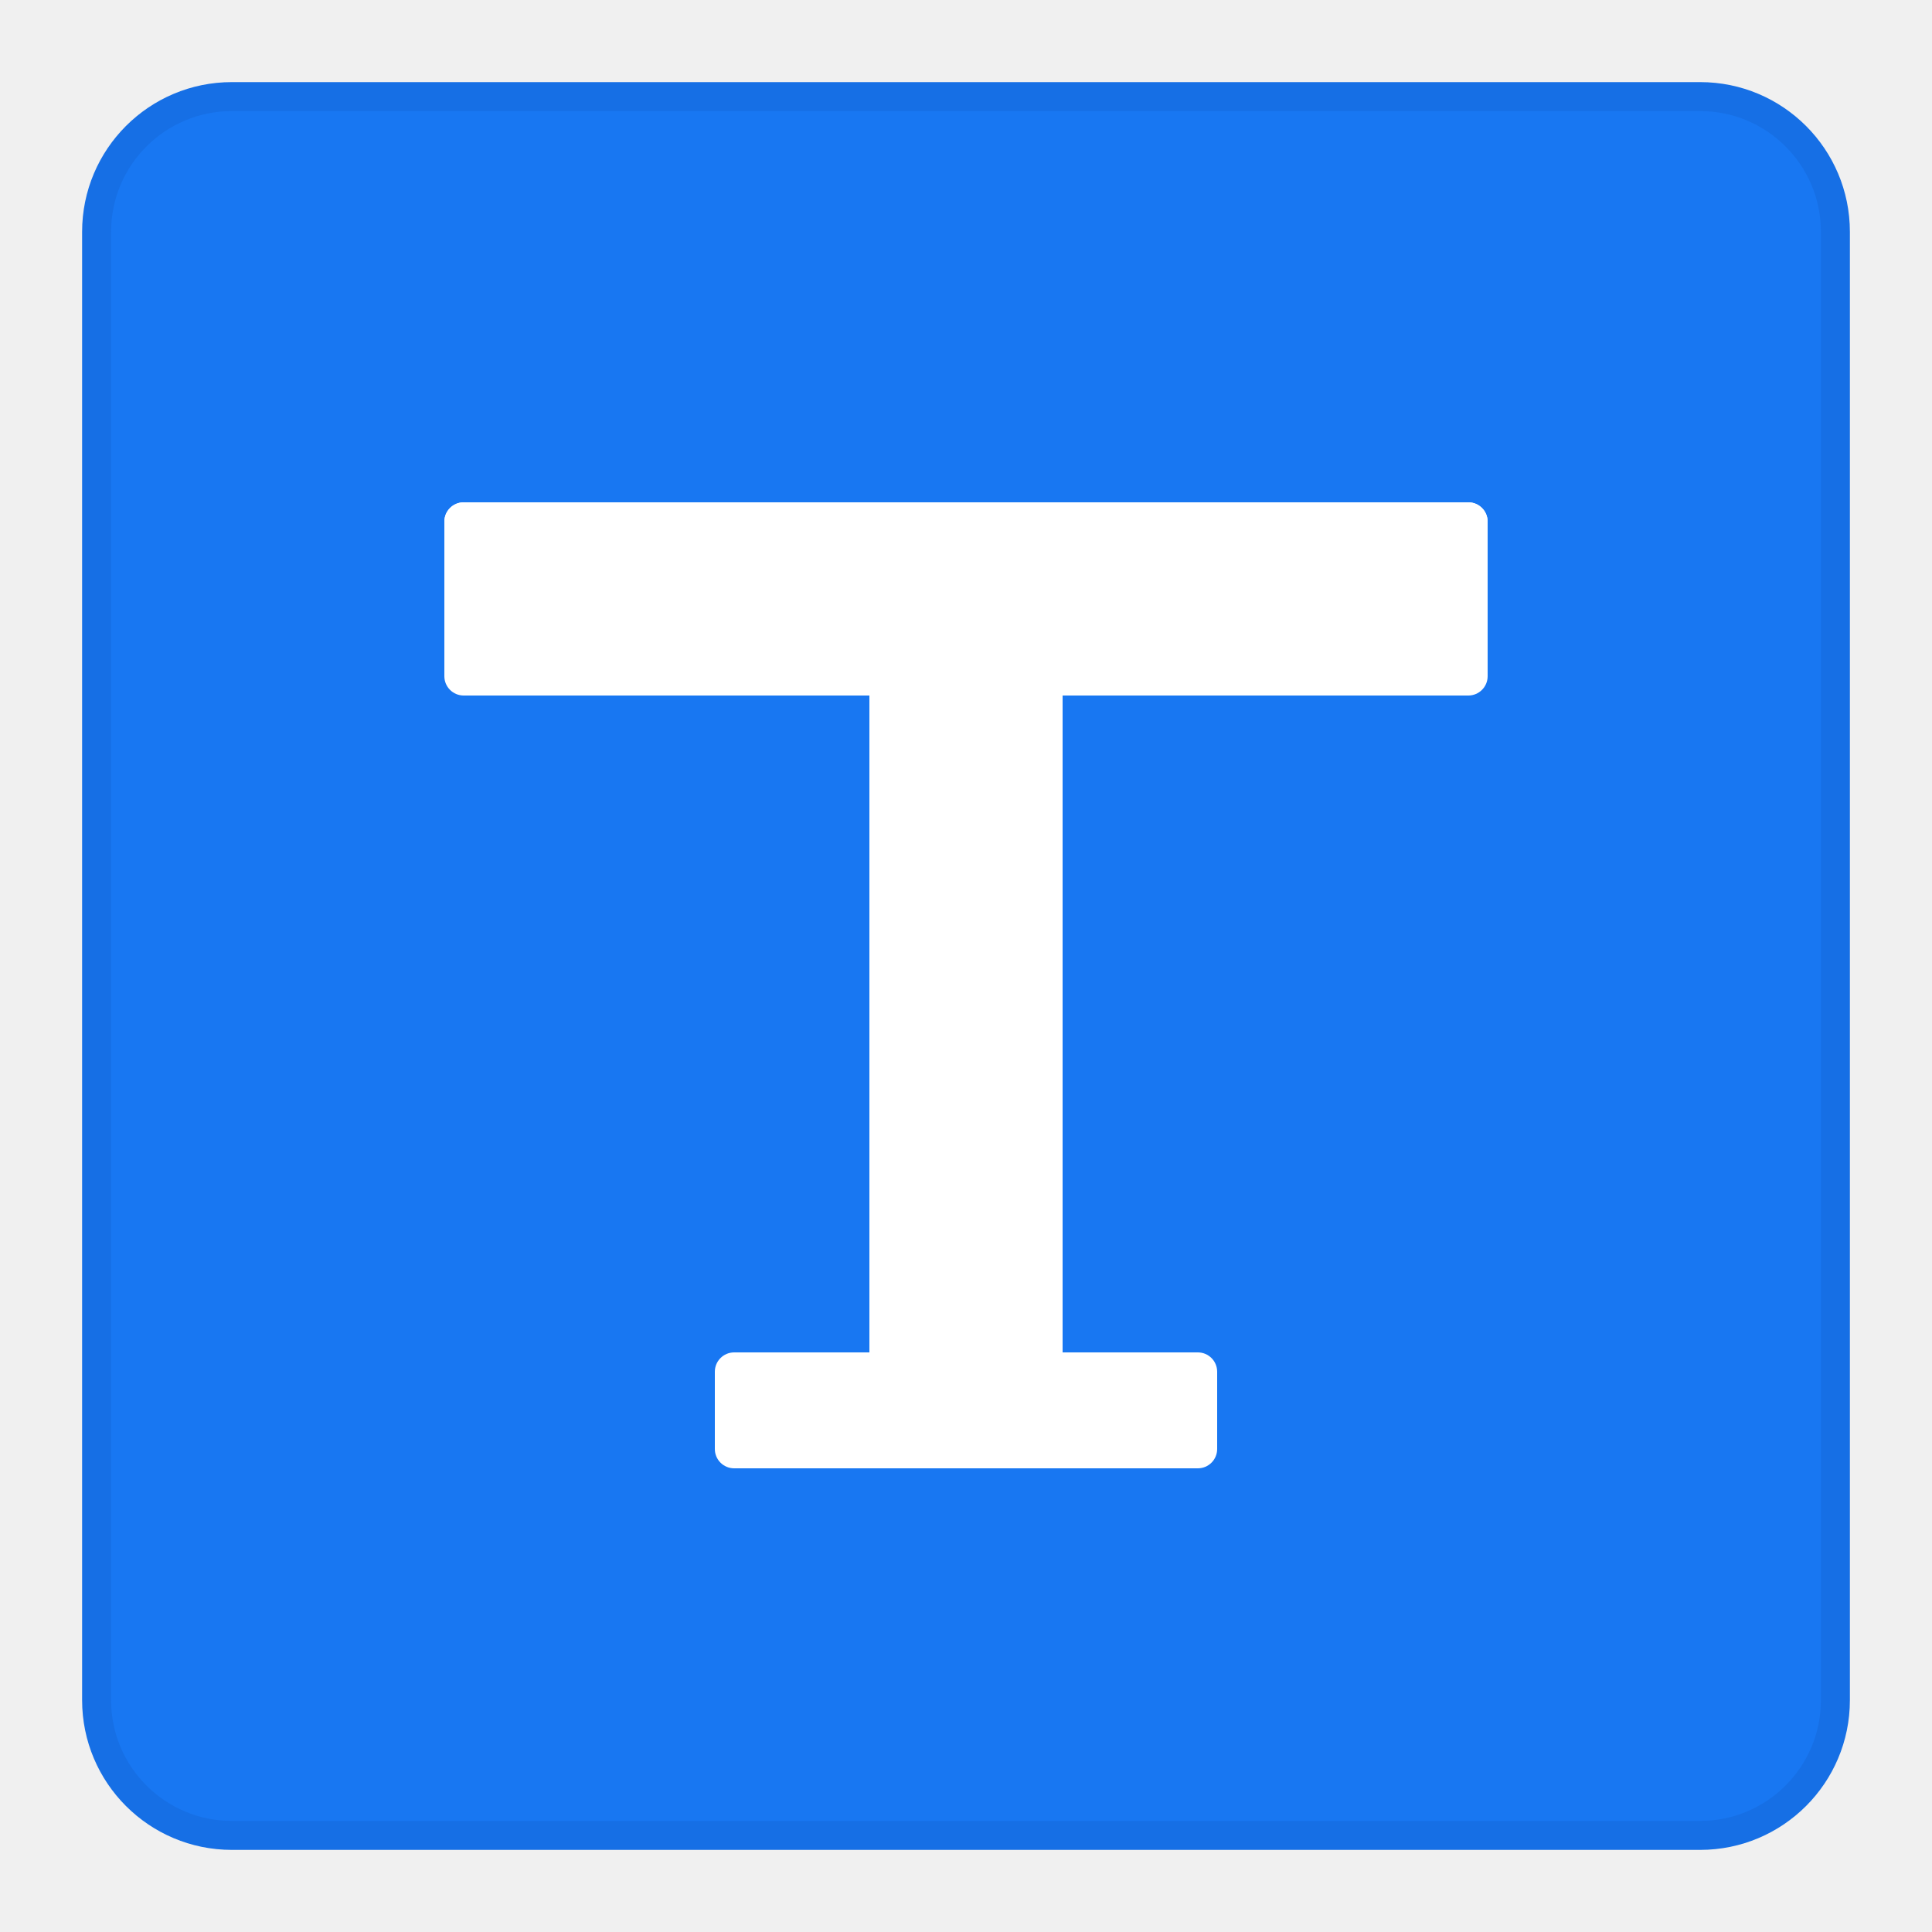
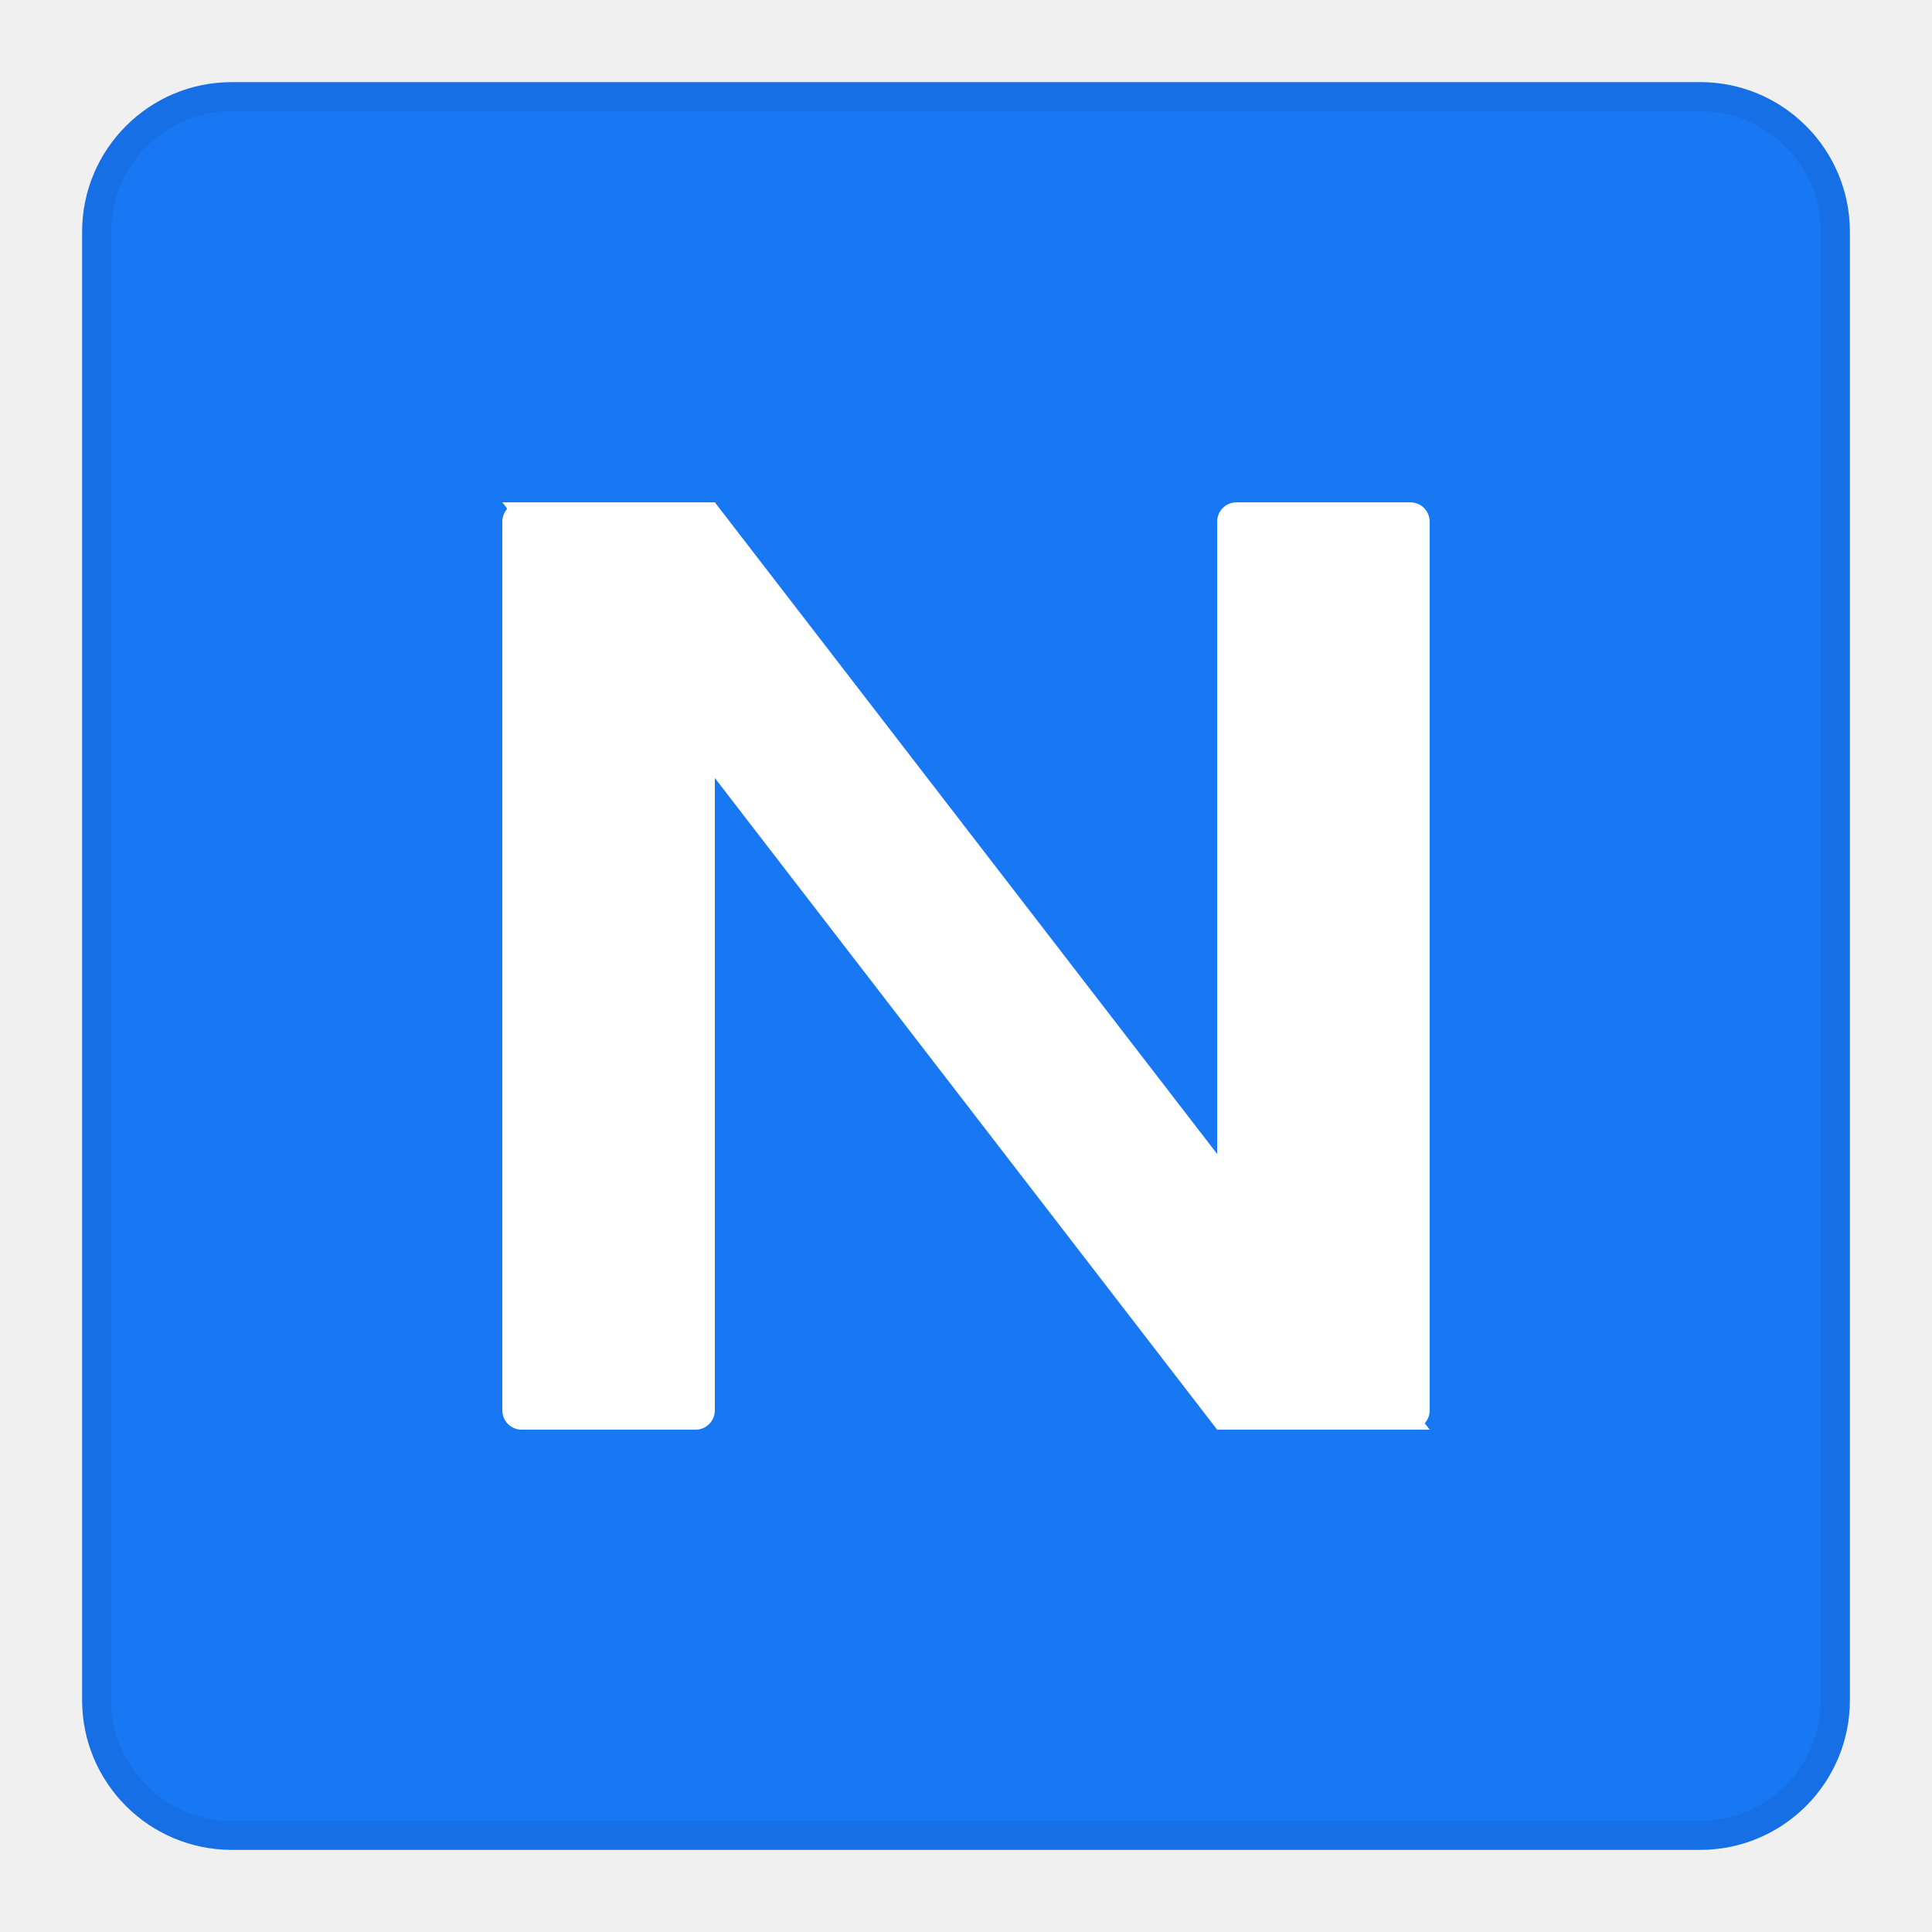
<svg xmlns="http://www.w3.org/2000/svg" viewBox="0 0 200 200">
  <rect x="10" y="10" width="180" height="180" rx="14" fill="#1877F2" />
  <rect x="10" y="10" width="180" height="180" rx="14" fill="none" stroke="#166FE5" stroke-width="3" />
  <g fill="#FFFFFF">
-     <rect x="46" y="52" width="108" height="20" rx="2" />
-     <rect x="90" y="52" width="20" height="96" rx="2" />
-     <rect x="74" y="140" width="52" height="12" rx="2" />
-     <rect x="46" y="52" width="12" height="16" rx="2" />
-     <rect x="142" y="52" width="12" height="16" rx="2" />
+     <rect x="52" y="52" width="22" height="96" rx="2" />
+     <rect x="126" y="52" width="22" height="96" rx="2" />
+     <polygon points="52,52 74,52 148,148 126,148" />
  </g>
</svg>
